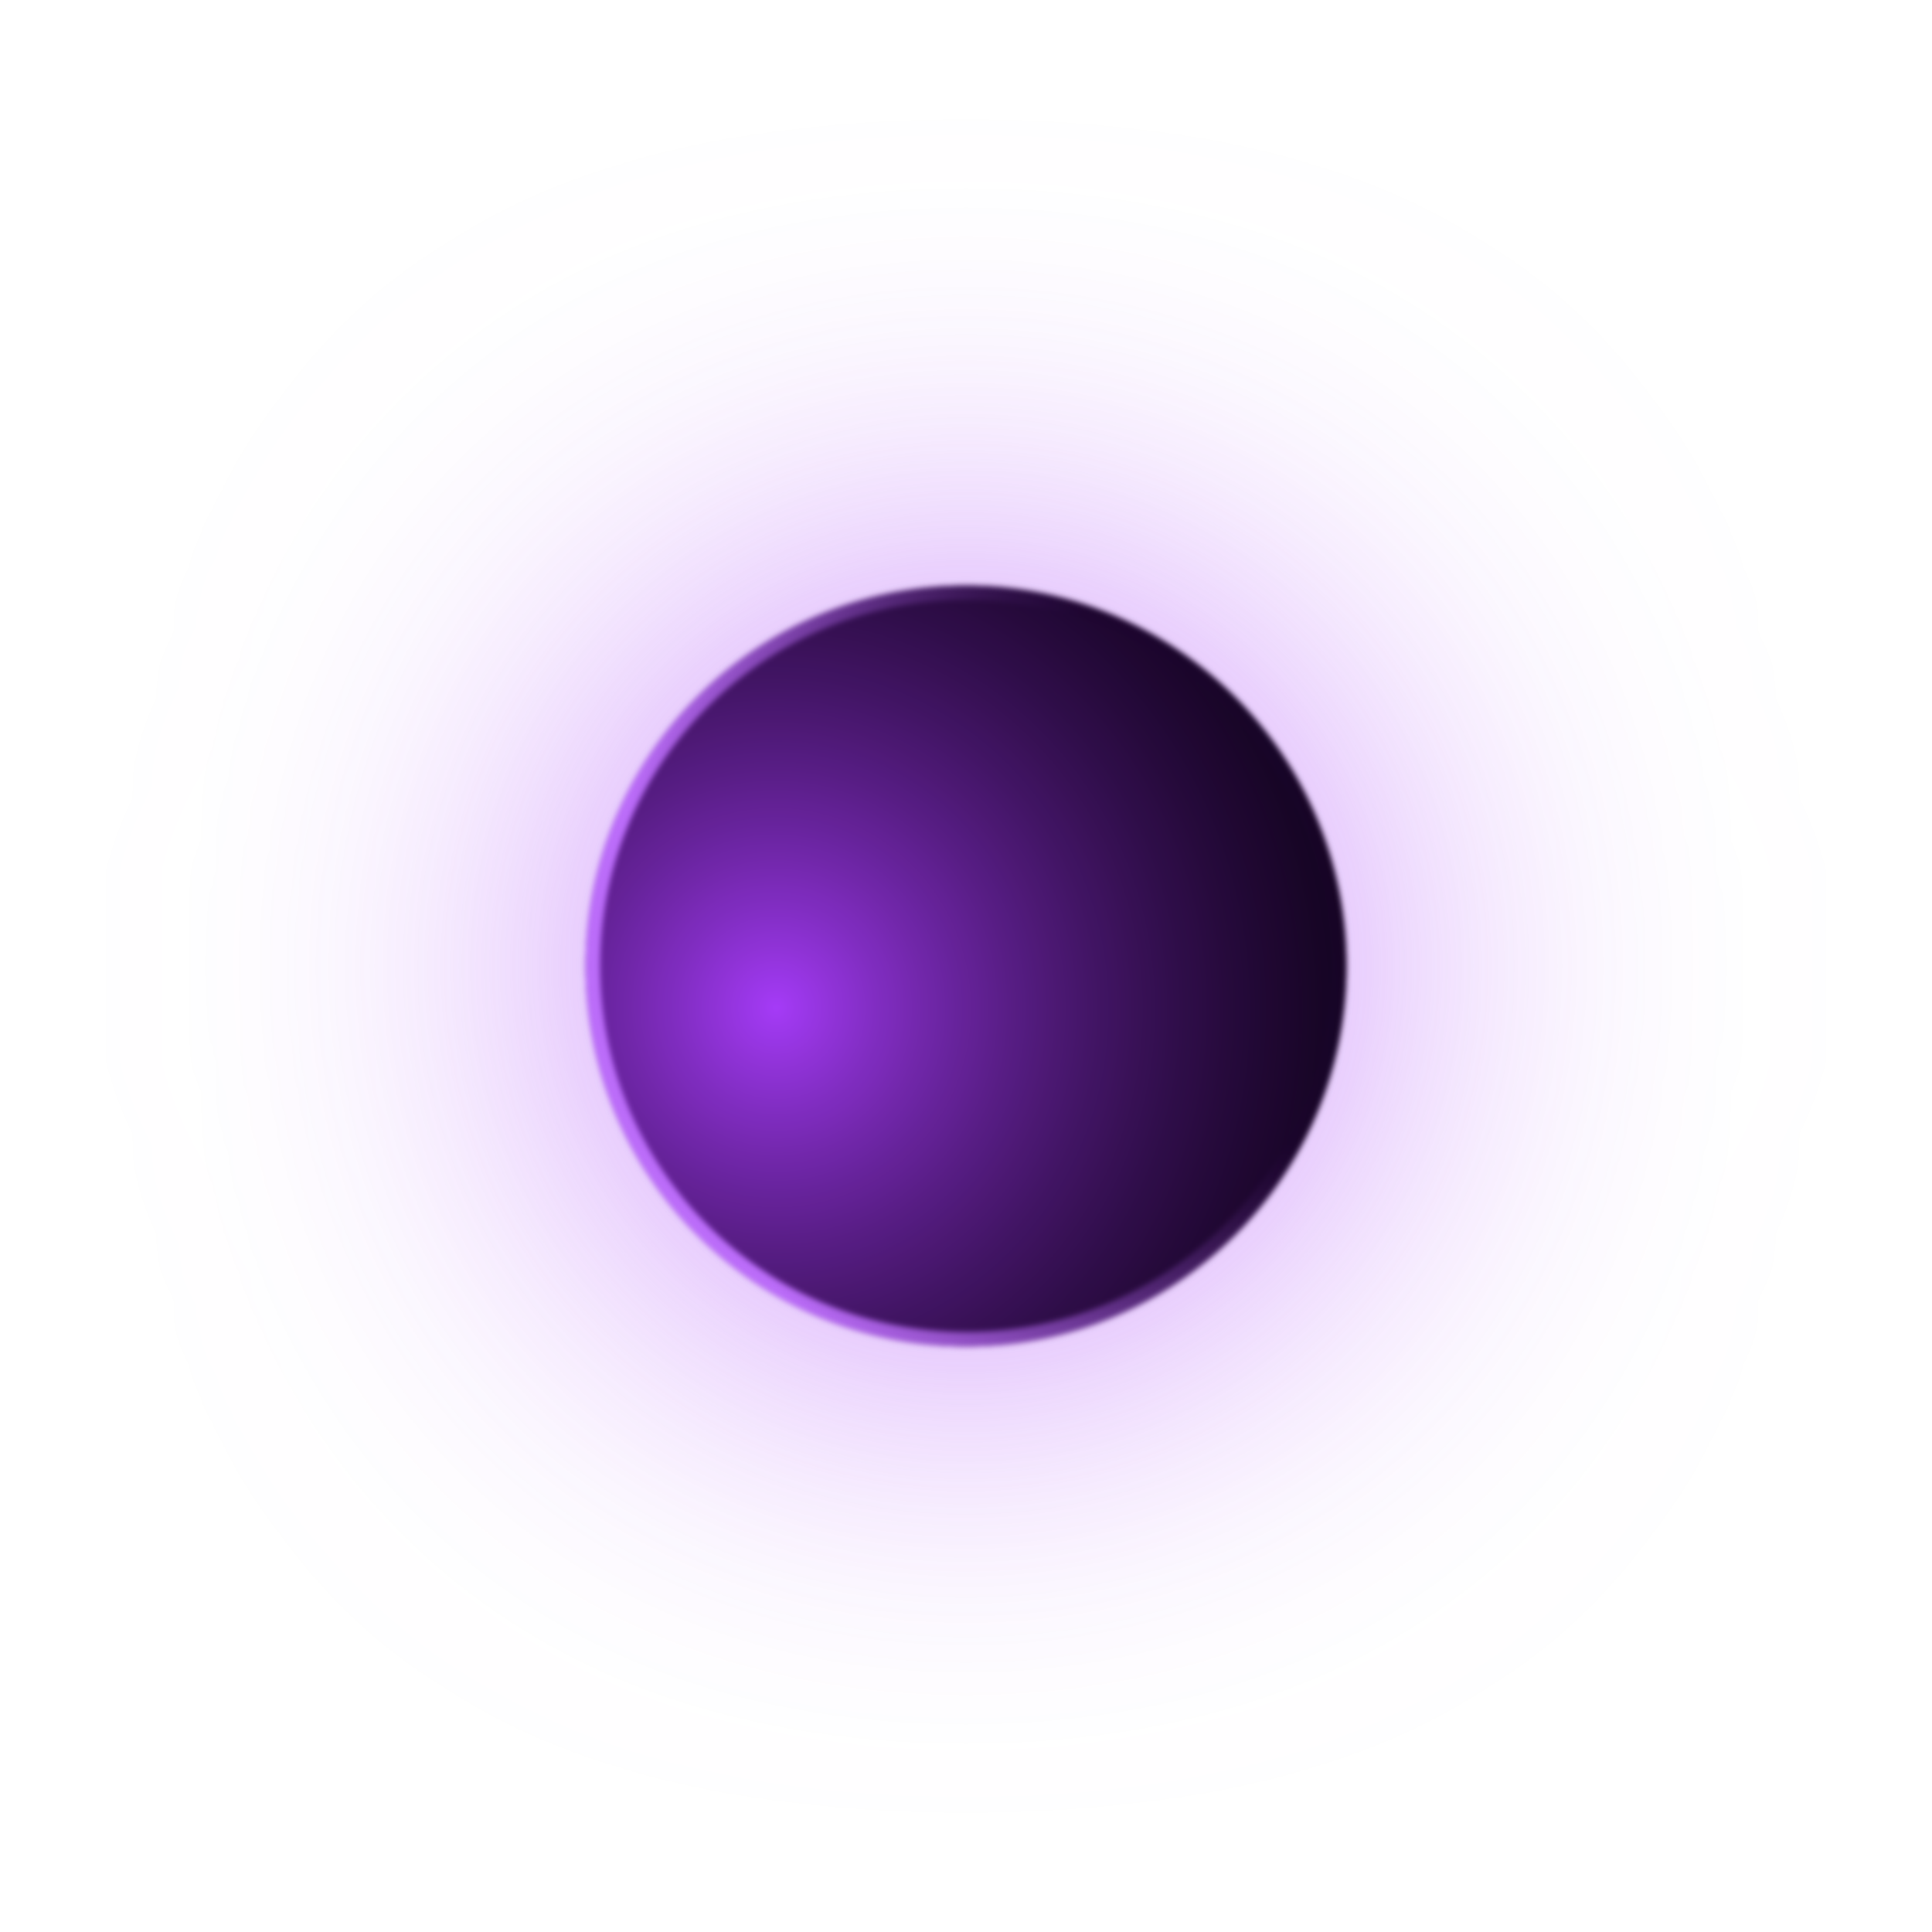
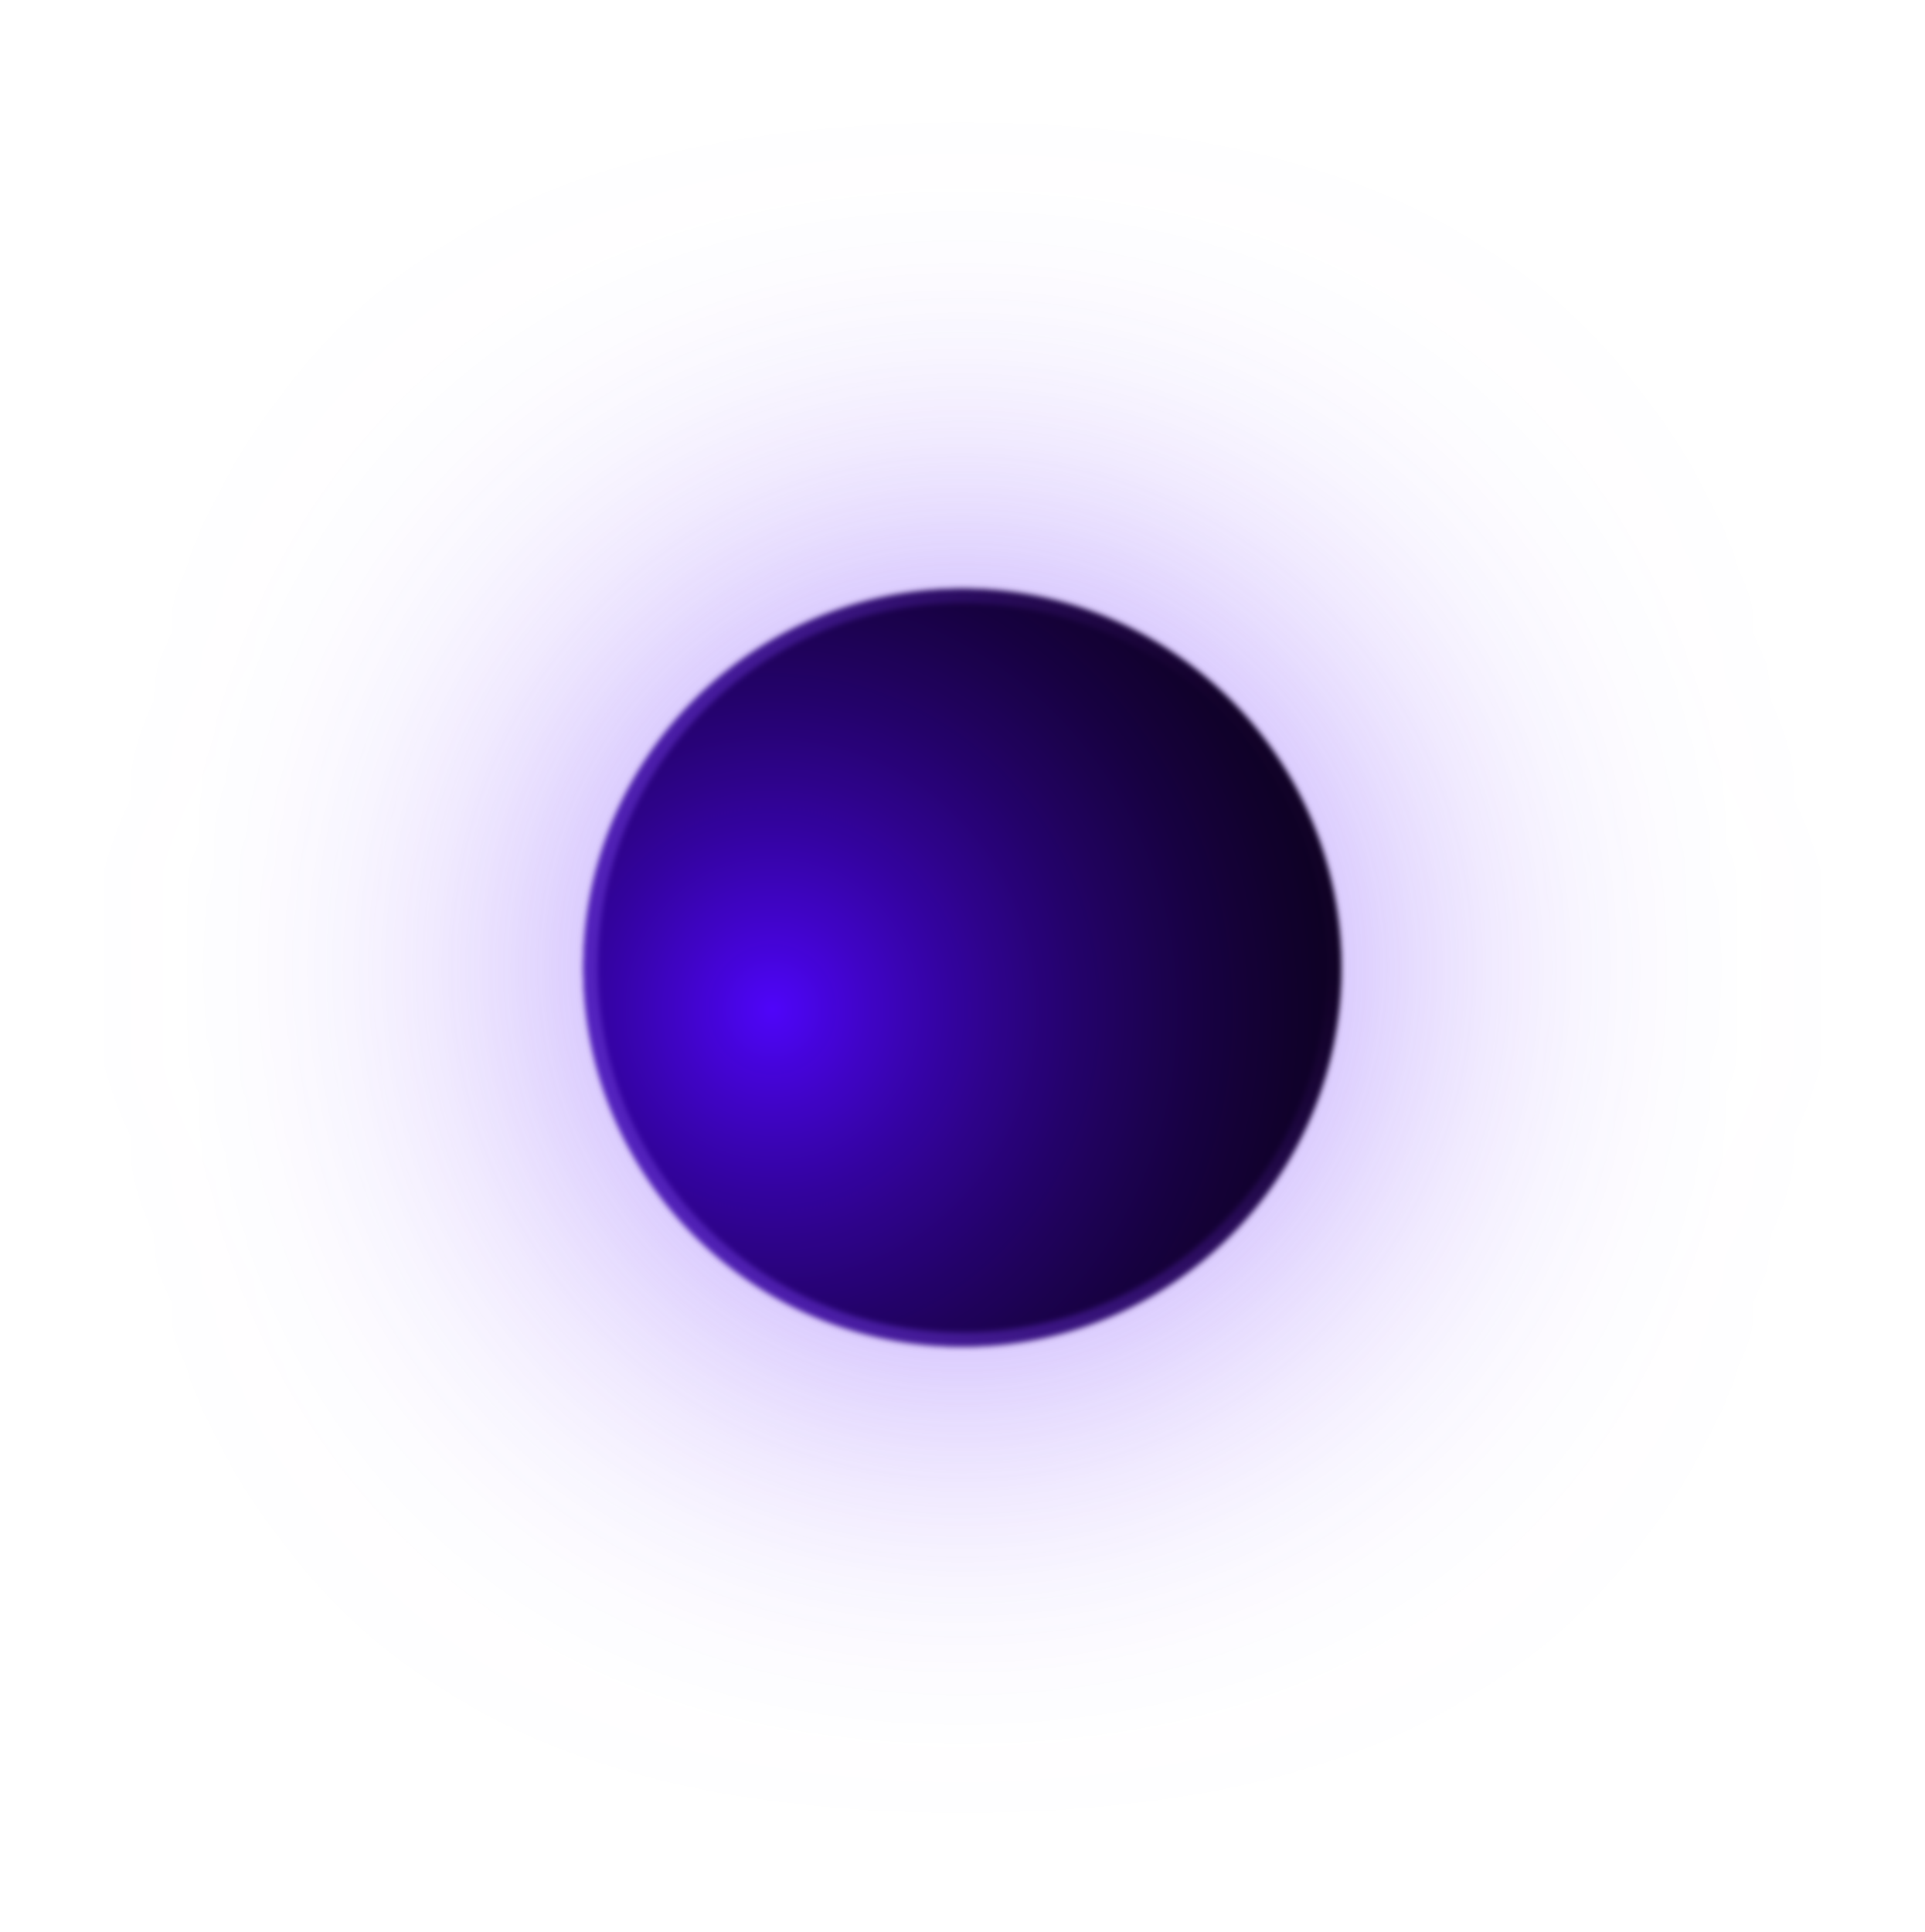
- <svg xmlns="http://www.w3.org/2000/svg" width="264" height="264" viewBox="0 0 264 264" fill="none">
-   <g opacity="0.64" filter="url(#filter0_f_121_3218)">
-     <circle cx="132" cy="132" r="52" transform="rotate(40.9407 132 132)" fill="#A53BF7" />
+ <svg xmlns="http://www.w3.org/2000/svg" width="264" height="265" viewBox="0 0 264 265" fill="none">
+   <g opacity="0.64" filter="url(#filter0_f_2_643)">
+     <circle cx="132" cy="132.734" r="52" transform="rotate(40.9407 132 132.734)" fill="#7237FB" />
  </g>
-   <g filter="url(#filter1_f_121_3218)">
-     <circle cx="132.001" cy="132" r="52" fill="#0E0118" />
-     <circle cx="132.001" cy="132" r="52" fill="url(#paint0_radial_121_3218)" />
-     <circle cx="132.001" cy="132" r="51" stroke="url(#paint1_radial_121_3218)" stroke-width="2" />
+   <g filter="url(#filter1_f_2_643)">
+     <circle cx="132.001" cy="132.734" r="52" fill="#080019" />
+     <circle cx="132.001" cy="132.734" r="52" fill="url(#paint0_radial_2_643)" />
+     <circle cx="132.001" cy="132.734" r="51" stroke="url(#paint1_radial_2_643)" stroke-width="2" />
  </g>
  <defs>
-     <filter id="filter0_f_121_3218" x="-0.001" y="-0.001" width="264.002" height="264.001" filterUnits="userSpaceOnUse" color-interpolation-filters="sRGB">
+     <filter id="filter0_f_2_643" x="-0.001" y="0.733" width="264.002" height="264.002" filterUnits="userSpaceOnUse" color-interpolation-filters="sRGB">
      <feFlood flood-opacity="0" result="BackgroundImageFix" />
      <feBlend mode="normal" in="SourceGraphic" in2="BackgroundImageFix" result="shape" />
-       <feGaussianBlur stdDeviation="40" result="effect1_foregroundBlur_121_3218" />
+       <feGaussianBlur stdDeviation="40" result="effect1_foregroundBlur_2_643" />
    </filter>
-     <filter id="filter1_f_121_3218" x="79.251" y="79.251" width="105.5" height="105.5" filterUnits="userSpaceOnUse" color-interpolation-filters="sRGB">
+     <filter id="filter1_f_2_643" x="79.251" y="79.984" width="105.5" height="105.5" filterUnits="userSpaceOnUse" color-interpolation-filters="sRGB">
      <feFlood flood-opacity="0" result="BackgroundImageFix" />
      <feBlend mode="normal" in="SourceGraphic" in2="BackgroundImageFix" result="shape" />
-       <feGaussianBlur stdDeviation="0.375" result="effect1_foregroundBlur_121_3218" />
+       <feGaussianBlur stdDeviation="0.375" result="effect1_foregroundBlur_2_643" />
    </filter>
-     <radialGradient id="paint0_radial_121_3218" cx="0" cy="0" r="1" gradientUnits="userSpaceOnUse" gradientTransform="translate(106.108 137.67) rotate(-10.2583) scale(86.1431 88.8083)">
-       <stop stop-color="#A53BF7" />
+     <radialGradient id="paint0_radial_2_643" cx="0" cy="0" r="1" gradientUnits="userSpaceOnUse" gradientTransform="translate(106.108 138.404) rotate(-10.2583) scale(86.1431 88.8083)">
+       <stop stop-color="#4F05FA" />
      <stop offset="1" stop-color="#0E0118" stop-opacity="0.4" />
    </radialGradient>
-     <radialGradient id="paint1_radial_121_3218" cx="0" cy="0" r="1" gradientUnits="userSpaceOnUse" gradientTransform="translate(184.001 110.411) rotate(151.967) scale(137.449 110.644)">
-       <stop offset="0.391" stop-color="#1C0231" stop-opacity="0.25" />
-       <stop offset="0.751" stop-color="#BB6CF9" />
+     <radialGradient id="paint1_radial_2_643" cx="0" cy="0" r="1" gradientUnits="userSpaceOnUse" gradientTransform="translate(184.001 111.145) rotate(151.967) scale(137.449 110.644)">
+       <stop offset="0.199" stop-color="#1C0231" stop-opacity="0.25" />
+       <stop offset="1" stop-color="#7237FB" />
    </radialGradient>
  </defs>
</svg>
